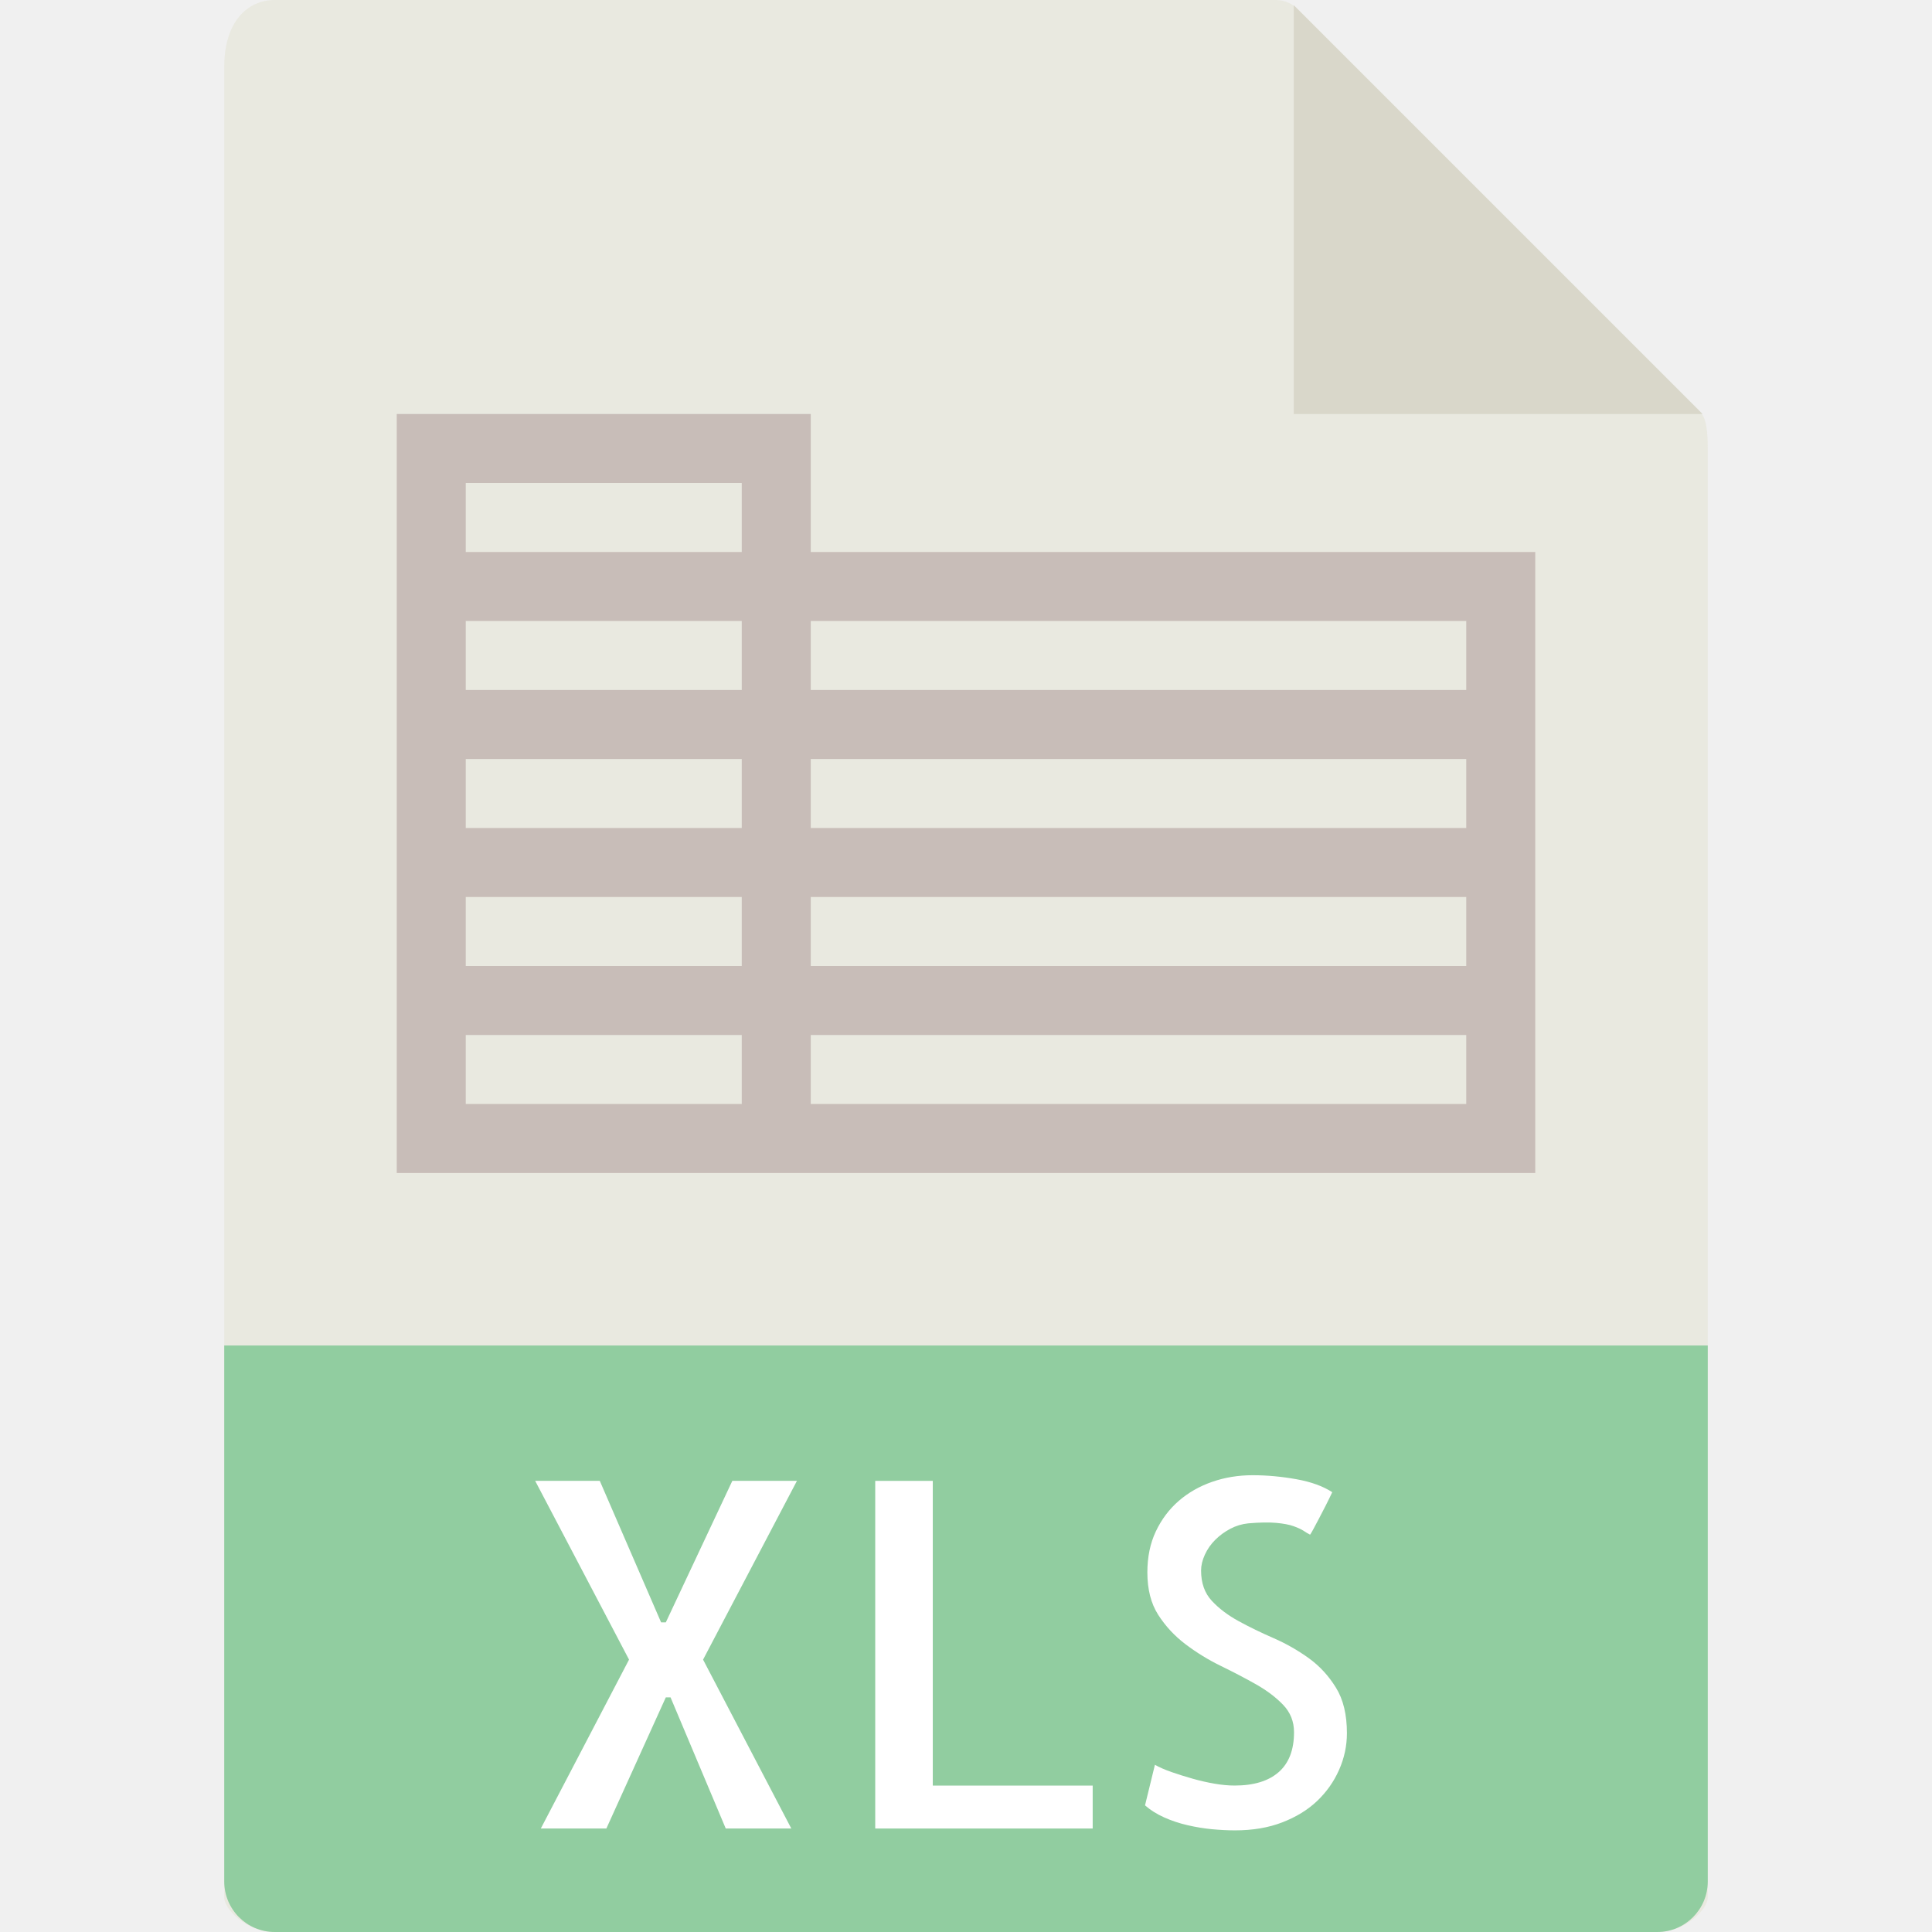
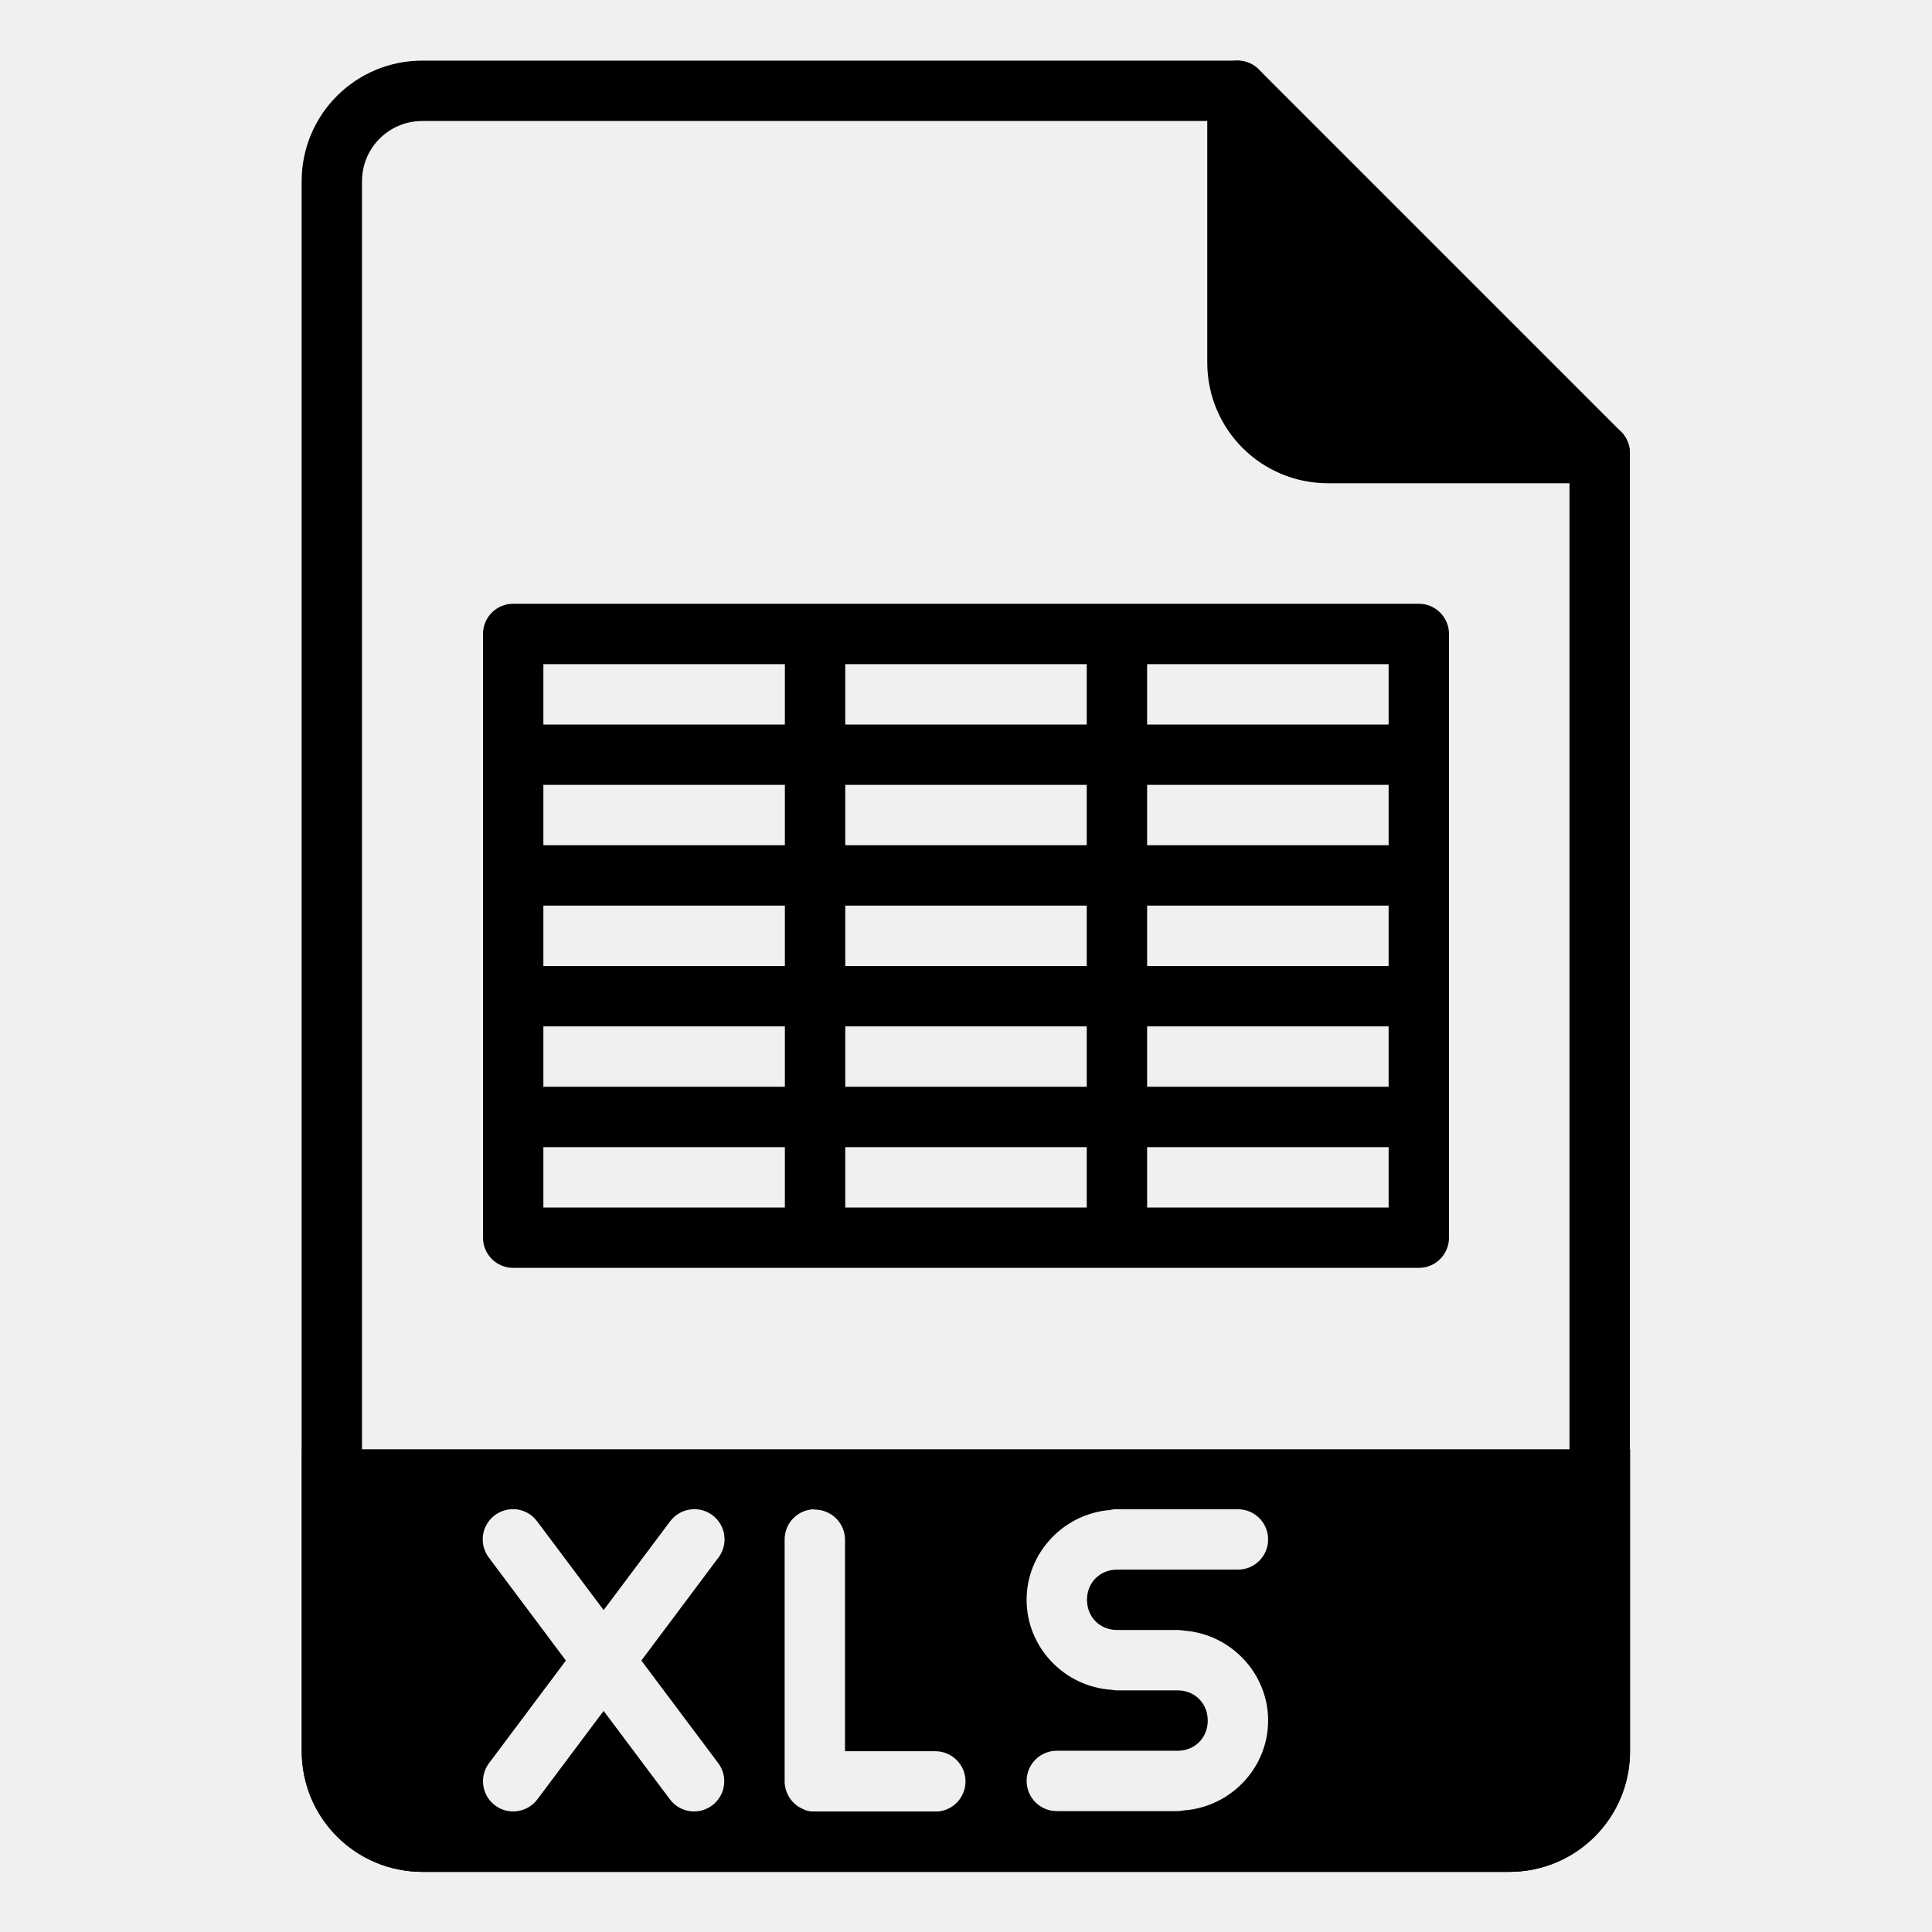
- <svg xmlns="http://www.w3.org/2000/svg" version="1.1" id="Capa_1" x="0px" y="0px" viewBox="0 0 56 56" style="enable-background:new 0 0 56 56;" xml:space="preserve">
-   <g>
-     <path style="fill:#E9E9E0;" d="M36.985,0H7.963C7.155,0,6.5,0.655,6.5,1.926V55c0,0.345,0.655,1,1.463,1h40.074   c0.808,0,1.463-0.655,1.463-1V12.978c0-0.696-0.093-0.92-0.257-1.085L37.607,0.257C37.442,0.093,37.218,0,36.985,0z" />
-     <polygon style="fill:#D9D7CA;" points="37.5,0.151 37.5,12 49.349,12  " />
-     <path style="fill:#91CDA0;" d="M48.037,56H7.963C7.155,56,6.5,55.345,6.5,54.537V39h43v15.537C49.5,55.345,48.845,56,48.037,56z" />
-     <g>
-       <path style="fill:#FFFFFF;" d="M20.379,48.105L22.936,53h-1.9l-1.6-3.801h-0.137L17.576,53h-1.9l2.557-4.895l-2.721-5.182h1.873    l1.777,4.102h0.137l1.928-4.102H23.1L20.379,48.105z" />
-       <path style="fill:#FFFFFF;" d="M27.037,42.924v8.832h4.635V53h-6.303V42.924H27.037z" />
-       <path style="fill:#FFFFFF;" d="M39.041,50.238c0,0.364-0.075,0.718-0.226,1.06S38.453,51.94,38.18,52.2s-0.611,0.467-1.012,0.622    c-0.401,0.155-0.857,0.232-1.367,0.232c-0.219,0-0.444-0.012-0.677-0.034s-0.467-0.062-0.704-0.116    c-0.237-0.055-0.463-0.13-0.677-0.226c-0.214-0.096-0.399-0.212-0.554-0.349l0.287-1.176c0.127,0.073,0.289,0.144,0.485,0.212    c0.196,0.068,0.398,0.132,0.608,0.191c0.209,0.06,0.419,0.107,0.629,0.144c0.209,0.036,0.405,0.055,0.588,0.055    c0.556,0,0.982-0.13,1.278-0.39c0.296-0.26,0.444-0.645,0.444-1.155c0-0.31-0.105-0.574-0.314-0.793    c-0.21-0.219-0.472-0.417-0.786-0.595s-0.654-0.355-1.019-0.533c-0.365-0.178-0.707-0.388-1.025-0.629    c-0.319-0.241-0.583-0.526-0.793-0.854c-0.21-0.328-0.314-0.738-0.314-1.23c0-0.446,0.082-0.843,0.246-1.189    s0.385-0.641,0.663-0.882c0.278-0.241,0.602-0.426,0.971-0.554s0.759-0.191,1.169-0.191c0.419,0,0.843,0.039,1.271,0.116    c0.428,0.077,0.774,0.203,1.039,0.376c-0.055,0.118-0.119,0.248-0.191,0.39c-0.073,0.142-0.142,0.273-0.205,0.396    c-0.064,0.123-0.119,0.226-0.164,0.308c-0.046,0.082-0.073,0.128-0.082,0.137c-0.055-0.027-0.116-0.063-0.185-0.109    s-0.167-0.091-0.294-0.137c-0.128-0.046-0.296-0.077-0.506-0.096c-0.21-0.019-0.479-0.014-0.807,0.014    c-0.183,0.019-0.355,0.07-0.52,0.157s-0.31,0.193-0.438,0.321c-0.128,0.128-0.228,0.271-0.301,0.431    c-0.073,0.159-0.109,0.313-0.109,0.458c0,0.364,0.104,0.658,0.314,0.882c0.209,0.224,0.469,0.419,0.779,0.588    c0.31,0.169,0.647,0.333,1.012,0.492c0.364,0.159,0.704,0.354,1.019,0.581s0.576,0.513,0.786,0.854    C38.936,49.261,39.041,49.7,39.041,50.238z" />
-     </g>
-     <path style="fill:#C8BDB8;" d="M23.5,16v-4h-12v4v2v2v2v2v2v2v2v4h10h2h21v-4v-2v-2v-2v-2v-2v-4H23.5z M13.5,14h8v2h-8V14z    M13.5,18h8v2h-8V18z M13.5,22h8v2h-8V22z M13.5,26h8v2h-8V26z M21.5,32h-8v-2h8V32z M42.5,32h-19v-2h19V32z M42.5,28h-19v-2h19V28   z M42.5,24h-19v-2h19V24z M23.5,20v-2h19v2H23.5z" />
+ <svg xmlns="http://www.w3.org/2000/svg" width="32" height="32" viewBox="0 0 32 32">
+   <g transform="translate(0 -1020.362)">
+     <path fill="none" stroke="#000" stroke-linecap="round" stroke-linejoin="round" d="m 26.496,1027.866 0,21.5 c 0,0.831 -0.669,1.5 -1.5,1.5 l -18,0 c -0.831,0 -1.5,-0.669 -1.5,-1.5 l 0,-26 c 0,-0.831 0.669,-1.5 1.5,-1.5 l 13.5,0 z" />
+     <path d="M 5 24.004 L 5 26.004 L 5 28.004 L 5 29.004 C 5 30.112 5.892 31.004 7 31.004 L 25 31.004 C 26.108 31.004 27 30.112 27 29.004 L 27 28.004 L 27 26.004 L 27 24.004 L 25 24.004 L 7 24.004 L 5 24.004 z M 8.518 24.996 A 0.5 0.5 0 0 1 8.9 25.203 L 9.998 26.668 L 11.096 25.203 A 0.5 0.5 0 0 1 11.465 24.998 A 0.5 0.5 0 0 1 11.896 25.803 L 10.623 27.504 L 11.896 29.203 A 0.5 0.5 0 1 1 11.096 29.803 L 9.998 28.338 L 8.9 29.803 A 0.5 0.5 0 1 1 8.1 29.203 L 9.373 27.504 L 8.1 25.803 A 0.5 0.5 0 0 1 8.467 24.998 A 0.5 0.5 0 0 1 8.518 24.998 L 8.518 24.996 z M 13.488 24.998 L 13.488 25.004 A 0.5 0.5 0 0 1 13.996 25.512 L 13.996 29.006 L 15.492 29.006 A 0.5 0.5 0 1 1 15.492 30.006 L 13.504 30.006 A 0.5 0.5 0 0 1 13.469 30.006 A 0.5 0.5 0 0 1 13.33 29.979 A 0.5 0.5 0 0 1 13.314 29.969 A 0.5 0.5 0 0 1 13 29.561 A 0.5 0.5 0 0 1 12.998 29.547 A 0.5 0.5 0 0 1 12.996 29.523 A 0.5 0.5 0 0 1 12.996 29.504 A 0.5 0.5 0 0 1 12.996 29.494 L 12.996 25.506 A 0.5 0.5 0 0 1 13.488 24.998 z M 18.453 24.998 A 0.5 0.5 0 0 1 18.504 24.998 A 0.5 0.5 0 0 1 18.539 24.998 L 20.504 24.998 A 0.5 0.5 0 1 1 20.504 25.998 L 18.504 25.998 C 18.218 25.998 18.004 26.212 18.004 26.498 C 18.004 26.784 18.218 26.998 18.504 26.998 A 0.5 0.5 0 0 1 18.539 26.998 L 19.504 26.998 A 0.5 0.5 0 0 1 19.611 27.008 C 20.384 27.065 21.004 27.712 21.004 28.498 C 21.004 29.285 20.381 29.931 19.607 29.986 A 0.5 0.5 0 0 1 19.504 29.998 L 17.504 29.998 A 0.5 0.5 0 1 1 17.504 28.998 L 19.504 28.998 C 19.79 28.998 20.004 28.784 20.004 28.498 C 20.004 28.212 19.79 27.998 19.504 27.998 L 18.504 27.998 A 0.5 0.5 0 0 1 18.41 27.988 C 17.631 27.938 17.004 27.288 17.004 26.498 C 17.004 25.714 17.621 25.07 18.391 25.01 A 0.5 0.5 0 0 1 18.453 24.998 z " transform="translate(0 1020.362)" />
+     <path stroke="#000" stroke-linecap="round" stroke-linejoin="round" d="m 26.496,1027.866 -4.5,0 c -0.831,0 -1.5,-0.669 -1.5,-1.5 l 0,-4.5" />
+     <path style="line-height:normal;text-indent:0;text-align:start;text-decoration-line:none;text-decoration-style:solid;text-decoration-color:#000;text-transform:none;block-progression:tb;isolation:auto;mix-blend-mode:normal" d="m 8.5,1030.362 a 0.5,0.5 0 0 0 -0.5,0.5 l 0,2 0,2 0,2 0,2 0,2 a 0.5,0.5 0 0 0 0.5,0.5 l 5,0 5,0 5,0 a 0.5,0.5 0 0 0 0.5,-0.5 l 0,-2 0,-2 0,-2 0,-2 0,-2 a 0.5,0.5 0 0 0 -0.5,-0.5 l -5,0 -4.965,0 a 0.5,0.5 0 0 0 -0.035,0 l -5,0 z m 0.5,1 4,0 0,1 -4,0 0,-1 z m 5,0 4,0 0,1 -4,0 0,-1 z m 5,0 4,0 0,1 -4,0 0,-1 z m -10,2 4,0 0,1 -4,0 0,-1 z m 5,0 4,0 0,1 -4,0 0,-1 z m 5,0 4,0 0,1 -4,0 0,-1 z m -10,2 4,0 0,1 -4,0 0,-1 z m 5,0 4,0 0,1 -4,0 0,-1 z m 5,0 4,0 0,1 -4,0 0,-1 z m -10,2 4,0 0,1 -4,0 0,-1 z m 5,0 4,0 0,1 -4,0 0,-1 z m 5,0 4,0 0,1 -4,0 0,-1 z m -10,2 4,0 0,1 -4,0 0,-1 z m 5,0 4,0 0,1 -4,0 0,-1 z m 5,0 4,0 0,1 -4,0 0,-1 z" color="#000" font-family="sans-serif" font-weight="400" overflow="visible" white-space="normal" />
  </g>
-   <g>
- </g>
-   <g>
- </g>
-   <g>
- </g>
-   <g>
- </g>
-   <g>
- </g>
-   <g>
- </g>
-   <g>
- </g>
-   <g>
- </g>
-   <g>
- </g>
-   <g>
- </g>
-   <g>
- </g>
-   <g>
- </g>
-   <g>
- </g>
-   <g>
- </g>
-   <g>
- </g>
</svg>
